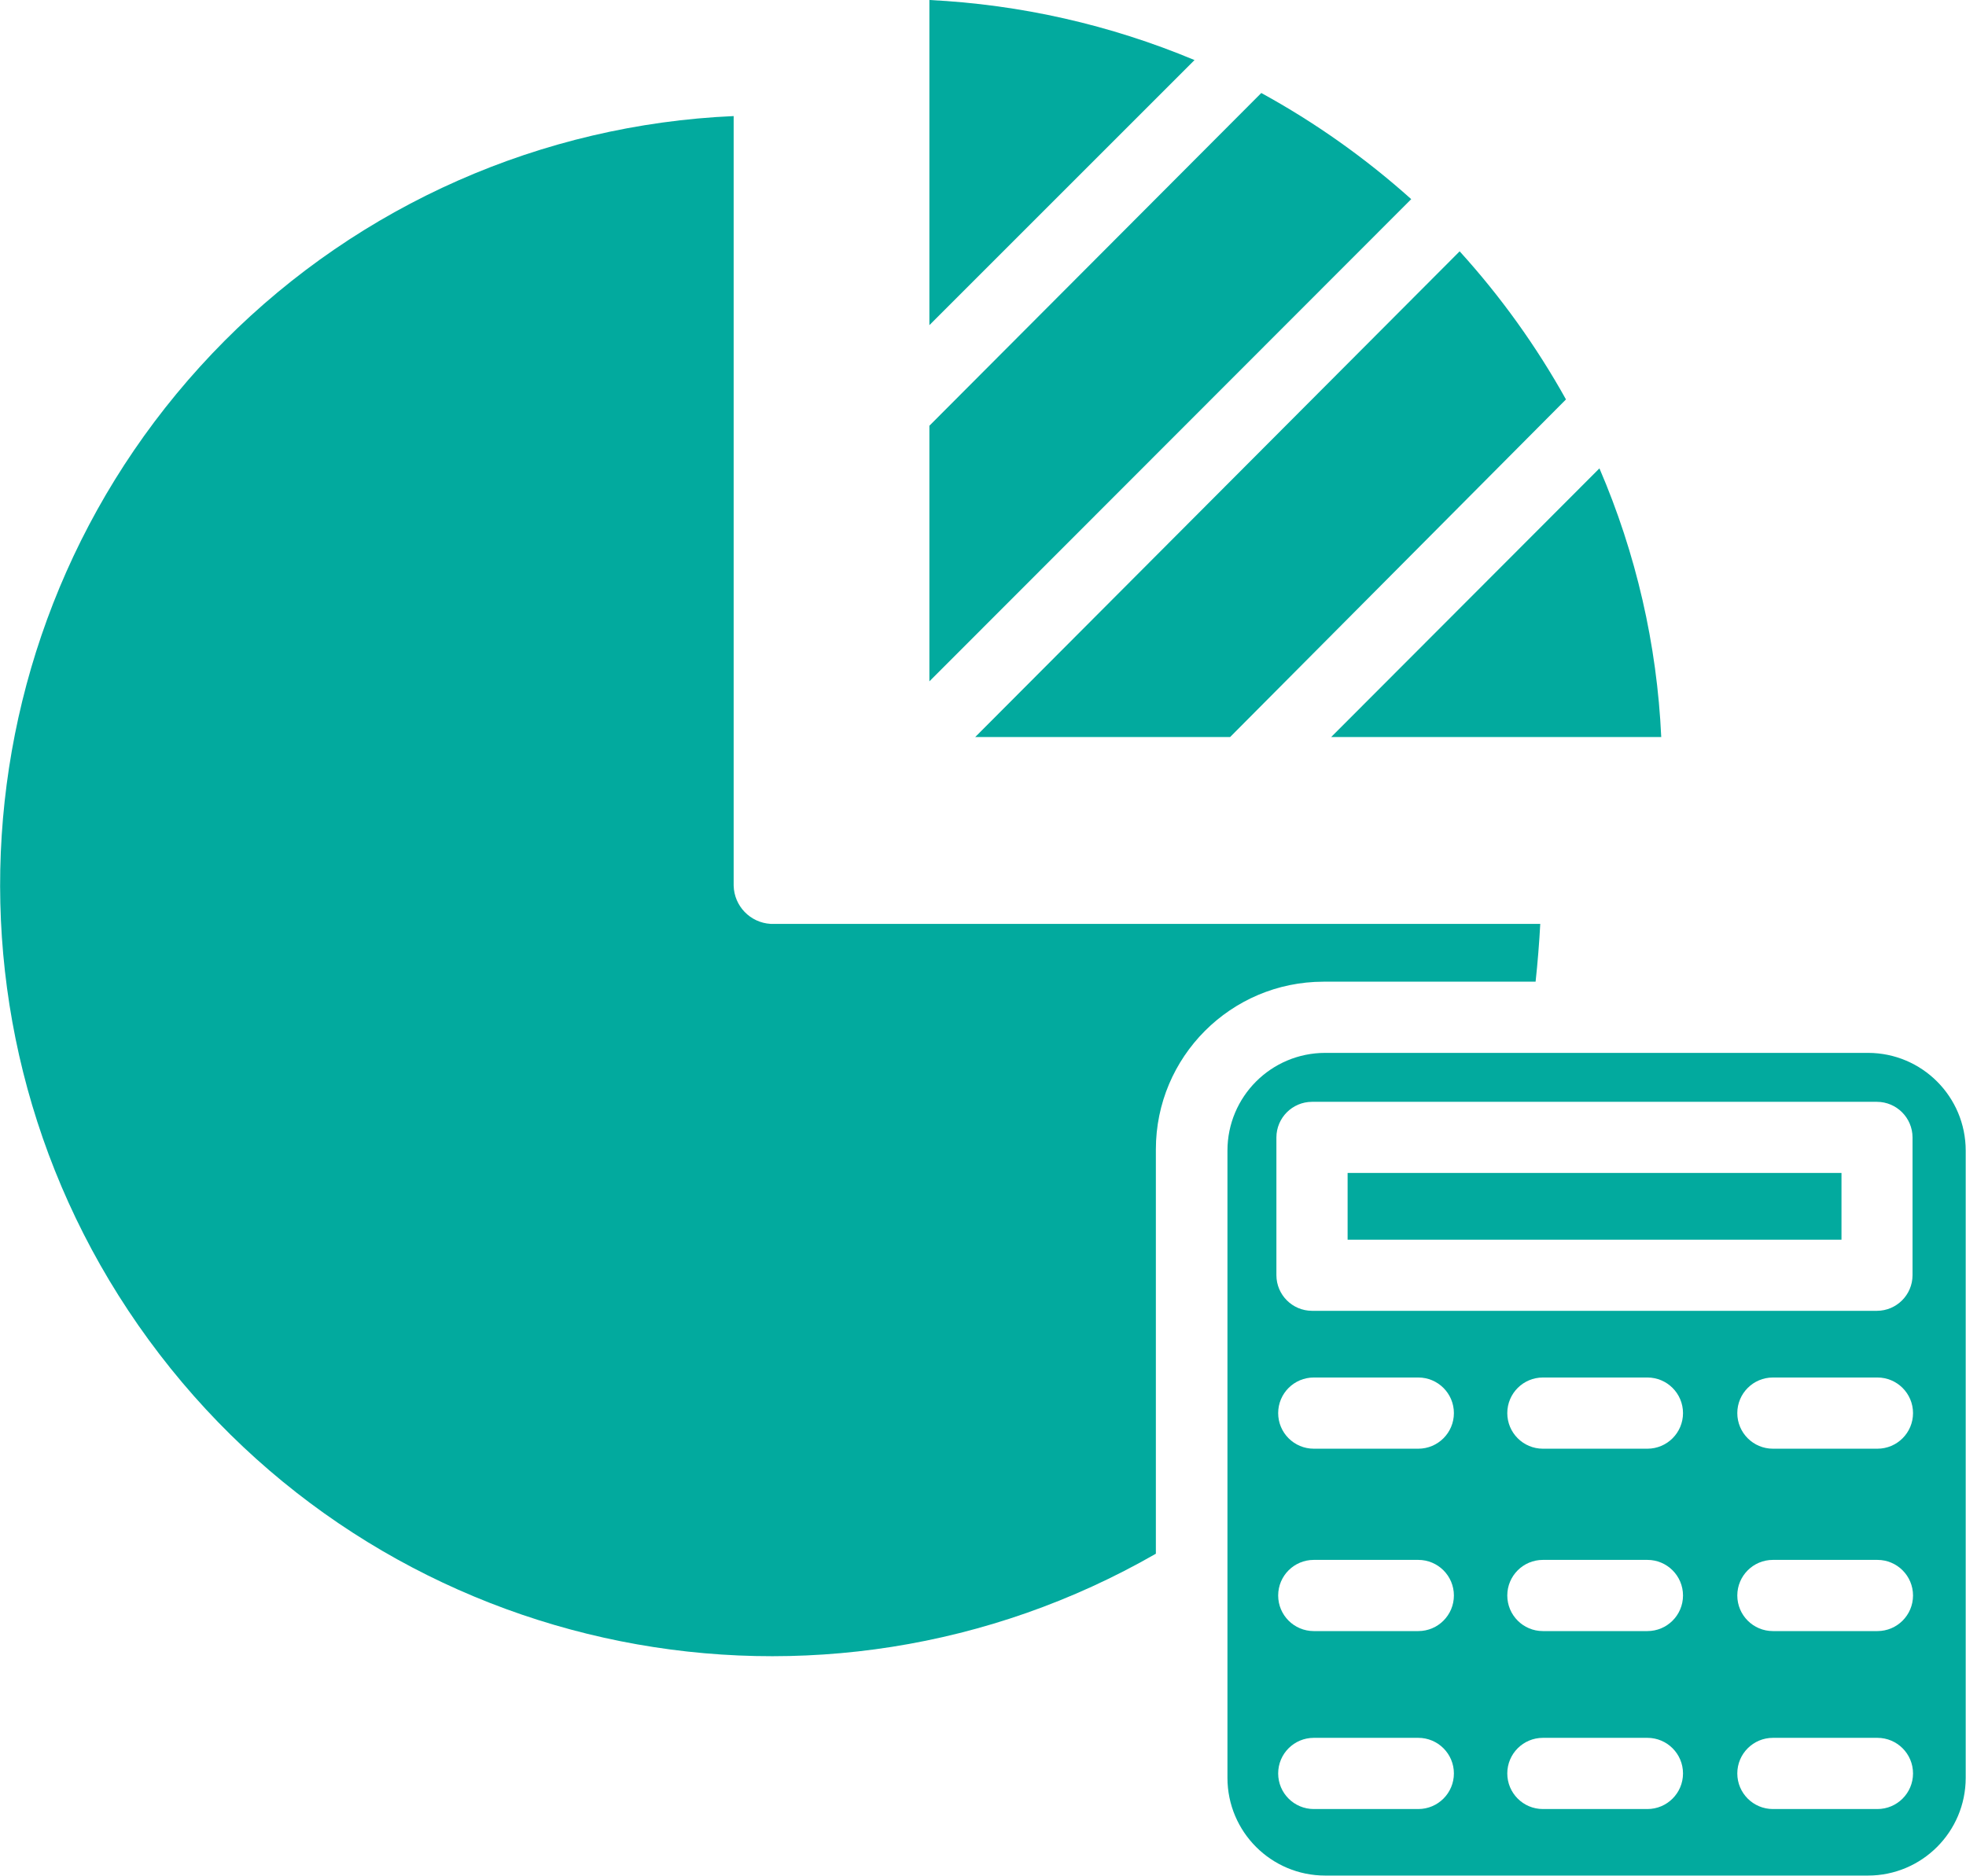
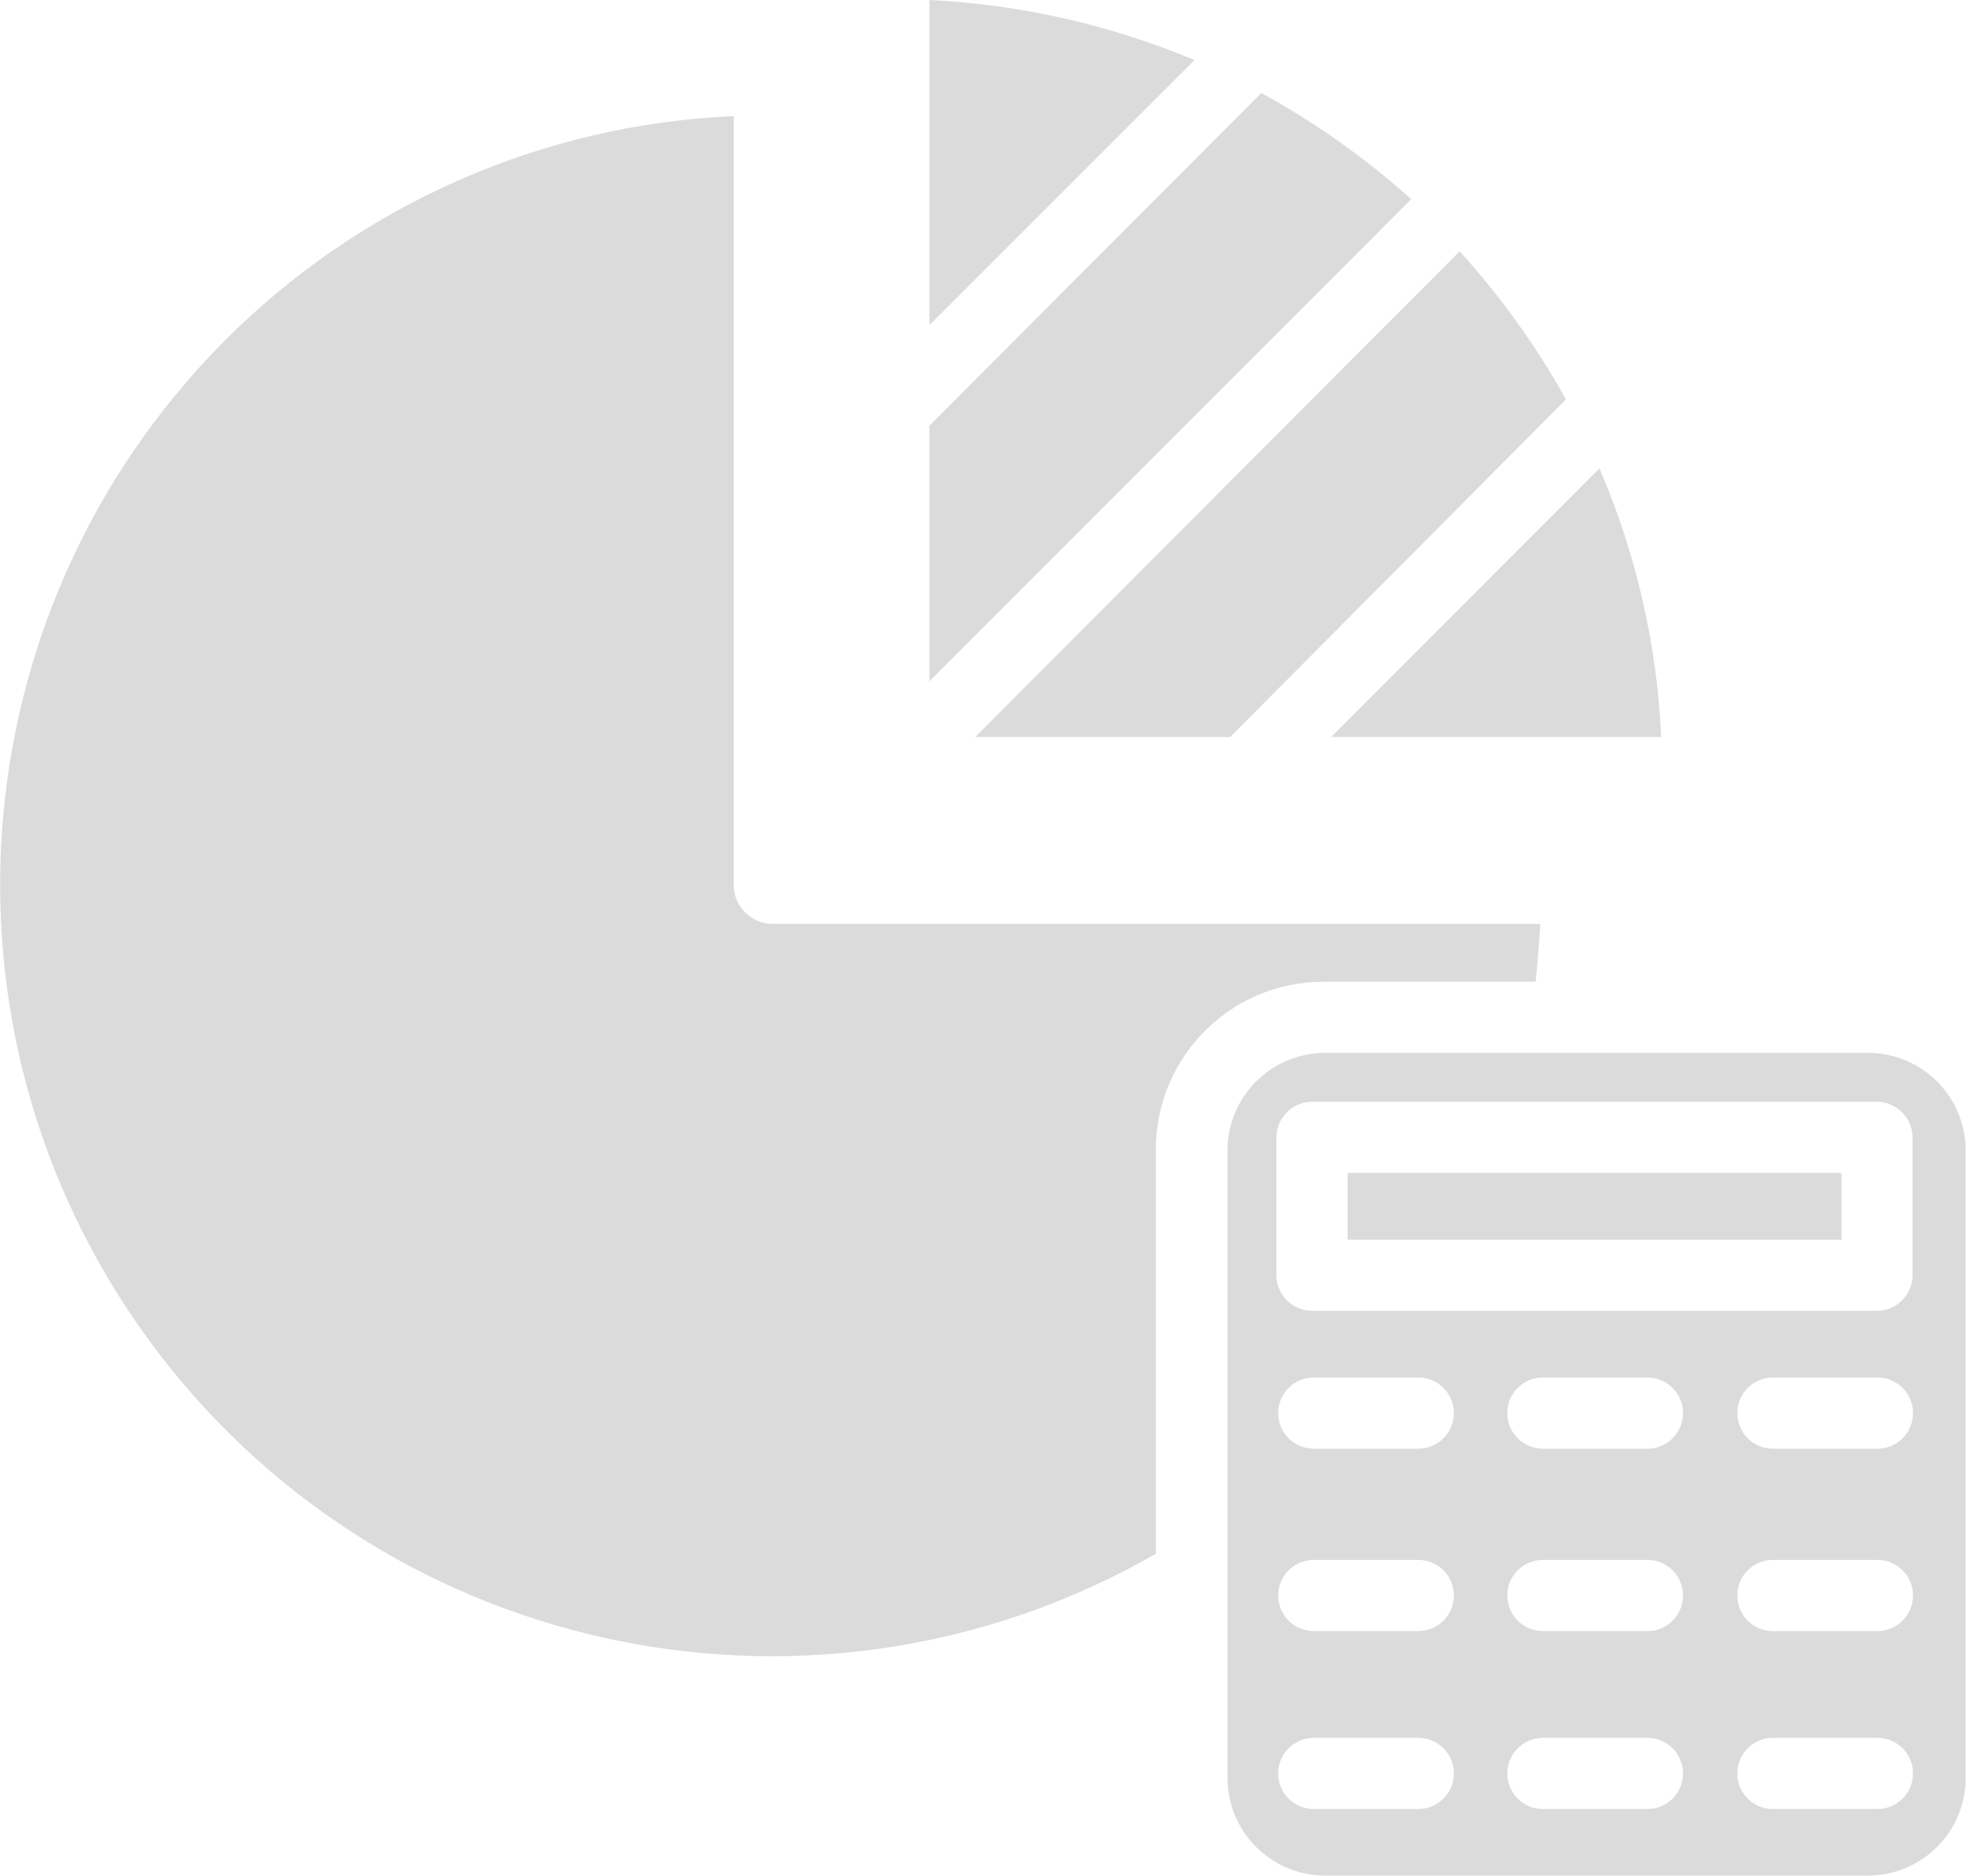
<svg xmlns="http://www.w3.org/2000/svg" width="26.146" height="24.951" viewBox="0 0 26.146 24.951">
  <g id="_935970" data-name="935970" transform="translate(0 -10.1)">
    <g id="Group_21" data-name="Group 21" transform="translate(12.36 10.1)">
      <g id="Group_20" data-name="Group 20" transform="translate(0 0)">
-         <path id="Path_28" data-name="Path 28" d="M208.9,10.1v4.325l3.526-3.526A10.477,10.477,0,0,0,208.9,10.1Z" transform="translate(-208.9 -10.1)" fill="#02aa9e" />
+         <path id="Path_28" data-name="Path 28" d="M208.9,10.1v4.325l3.526-3.526A10.477,10.477,0,0,0,208.9,10.1Z" transform="translate(-208.9 -10.1)" fill="#dbdbdb" />
      </g>
    </g>
    <g id="Group_23" data-name="Group 23" transform="translate(12.969 13.443)">
      <g id="Group_22" data-name="Group 22">
-         <path id="Path_29" data-name="Path 29" d="M225.643,66.6,219.2,73.061h3.39l4.467-4.491A10.591,10.591,0,0,0,225.643,66.6Z" transform="translate(-219.2 -66.6)" fill="#02aa9e" />
+         <path id="Path_29" data-name="Path 29" d="M225.643,66.6,219.2,73.061h3.39l4.467-4.491A10.591,10.591,0,0,0,225.643,66.6Z" transform="translate(-219.2 -66.6)" fill="#dbdbdb" />
      </g>
    </g>
    <g id="Group_25" data-name="Group 25" transform="translate(12.36 11.337)">
      <g id="Group_24" data-name="Group 24" transform="translate(0 0)">
-         <path id="Path_30" data-name="Path 30" d="M213.314,31,208.9,35.426v3.4l6.408-6.414A10.651,10.651,0,0,0,213.314,31Z" transform="translate(-208.9 -31)" fill="#02aa9e" />
+         <path id="Path_30" data-name="Path 30" d="M213.314,31,208.9,35.426v3.4l6.408-6.414A10.651,10.651,0,0,0,213.314,31Z" transform="translate(-208.9 -31)" fill="#dbdbdb" />
      </g>
    </g>
    <g id="Group_27" data-name="Group 27" transform="translate(17.703 16.33)">
      <g id="Group_26" data-name="Group 26" transform="translate(0 0)">
-         <path id="Path_31" data-name="Path 31" d="M302.768,115.4l-3.568,3.574h4.39A10.221,10.221,0,0,0,302.768,115.4Z" transform="translate(-299.2 -115.4)" fill="#02aa9e" />
+         <path id="Path_31" data-name="Path 31" d="M302.768,115.4l-3.568,3.574h4.39A10.221,10.221,0,0,0,302.768,115.4Z" transform="translate(-299.2 -115.4)" fill="#dbdbdb" />
      </g>
    </g>
    <g id="Group_29" data-name="Group 29" transform="translate(16.324 24.105)">
      <g id="Group_28" data-name="Group 28" transform="translate(0 0)">
-         <path id="Path_32" data-name="Path 32" d="M284.42,246.8H277.2a1.3,1.3,0,0,0-1.3,1.3v8.343a1.3,1.3,0,0,0,1.3,1.3h7.218a1.3,1.3,0,0,0,1.3-1.3V248.1A1.3,1.3,0,0,0,284.42,246.8Zm-7.869,1.124a.475.475,0,0,1,.473-.473h7.514a.475.475,0,0,1,.473.473v1.834a.475.475,0,0,1-.473.473h-7.514a.475.475,0,0,1-.473-.473Zm1.887,8.934h-1.39a.473.473,0,1,1,0-.947h1.39a.473.473,0,0,1,0,.947Zm0-2.367h-1.39a.473.473,0,1,1,0-.947h1.39a.473.473,0,0,1,0,.947Zm0-2.426h-1.39a.473.473,0,1,1,0-.947h1.39a.473.473,0,0,1,0,.947Zm3.047,4.793h-1.39a.473.473,0,0,1,0-.947h1.39a.473.473,0,0,1,0,.947Zm0-2.367h-1.39a.473.473,0,0,1,0-.947h1.39a.473.473,0,0,1,0,.947Zm0-2.426h-1.39a.473.473,0,0,1,0-.947h1.39a.473.473,0,0,1,0,.947Zm3.059,4.793h-1.39a.473.473,0,1,1,0-.947h1.39a.473.473,0,0,1,0,.947Zm0-2.367h-1.39a.473.473,0,1,1,0-.947h1.39a.473.473,0,0,1,0,.947Zm0-2.426h-1.39a.473.473,0,1,1,0-.947h1.39a.473.473,0,0,1,0,.947Z" transform="translate(-275.9 -246.8)" fill="#02aa9e" />
+         <path id="Path_32" data-name="Path 32" d="M284.42,246.8H277.2a1.3,1.3,0,0,0-1.3,1.3v8.343a1.3,1.3,0,0,0,1.3,1.3h7.218a1.3,1.3,0,0,0,1.3-1.3V248.1A1.3,1.3,0,0,0,284.42,246.8Zm-7.869,1.124a.475.475,0,0,1,.473-.473h7.514a.475.475,0,0,1,.473.473v1.834a.475.475,0,0,1-.473.473h-7.514a.475.475,0,0,1-.473-.473Zm1.887,8.934h-1.39a.473.473,0,1,1,0-.947h1.39a.473.473,0,0,1,0,.947Zm0-2.367h-1.39a.473.473,0,1,1,0-.947h1.39a.473.473,0,0,1,0,.947Zm0-2.426h-1.39a.473.473,0,1,1,0-.947h1.39a.473.473,0,0,1,0,.947Zm3.047,4.793h-1.39a.473.473,0,0,1,0-.947h1.39a.473.473,0,0,1,0,.947Zm0-2.367h-1.39a.473.473,0,0,1,0-.947h1.39a.473.473,0,0,1,0,.947Zm0-2.426h-1.39a.473.473,0,0,1,0-.947h1.39a.473.473,0,0,1,0,.947Zm3.059,4.793h-1.39a.473.473,0,1,1,0-.947h1.39a.473.473,0,0,1,0,.947Zm0-2.367h-1.39a.473.473,0,1,1,0-.947h1.39a.473.473,0,0,1,0,.947Zm0-2.426h-1.39a.473.473,0,1,1,0-.947h1.39a.473.473,0,0,1,0,.947Z" transform="translate(-275.9 -246.8)" fill="#dbdbdb" />
      </g>
    </g>
    <g id="Group_31" data-name="Group 31" transform="translate(17.922 25.702)">
      <g id="Group_30" data-name="Group 30">
-         <rect id="Rectangle_21" data-name="Rectangle 21" width="6.568" height="0.888" fill="#02aa9e" />
+         <rect id="Rectangle_21" data-name="Rectangle 21" width="6.568" height="0.888" fill="#dbdbdb" />
      </g>
    </g>
    <g id="Group_33" data-name="Group 33" transform="translate(0 11.644)">
      <g id="Group_32" data-name="Group 32" transform="translate(0 0)">
-         <path id="Path_33" data-name="Path 33" d="M20.484,46.945H10.248a.522.522,0,0,1-.491-.509V36.2a10.187,10.187,0,0,0-6.769,2.988A10.261,10.261,0,0,0,15.372,55.323V49.945A2.231,2.231,0,0,1,17.6,47.714h2.822C20.448,47.477,20.472,47.181,20.484,46.945Z" transform="translate(0 -36.2)" fill="#02aa9e" />
+         <path id="Path_33" data-name="Path 33" d="M20.484,46.945H10.248a.522.522,0,0,1-.491-.509V36.2a10.187,10.187,0,0,0-6.769,2.988A10.261,10.261,0,0,0,15.372,55.323V49.945A2.231,2.231,0,0,1,17.6,47.714h2.822C20.448,47.477,20.472,47.181,20.484,46.945Z" transform="translate(0 -36.2)" fill="#dbdbdb" />
      </g>
    </g>
  </g>
</svg>
